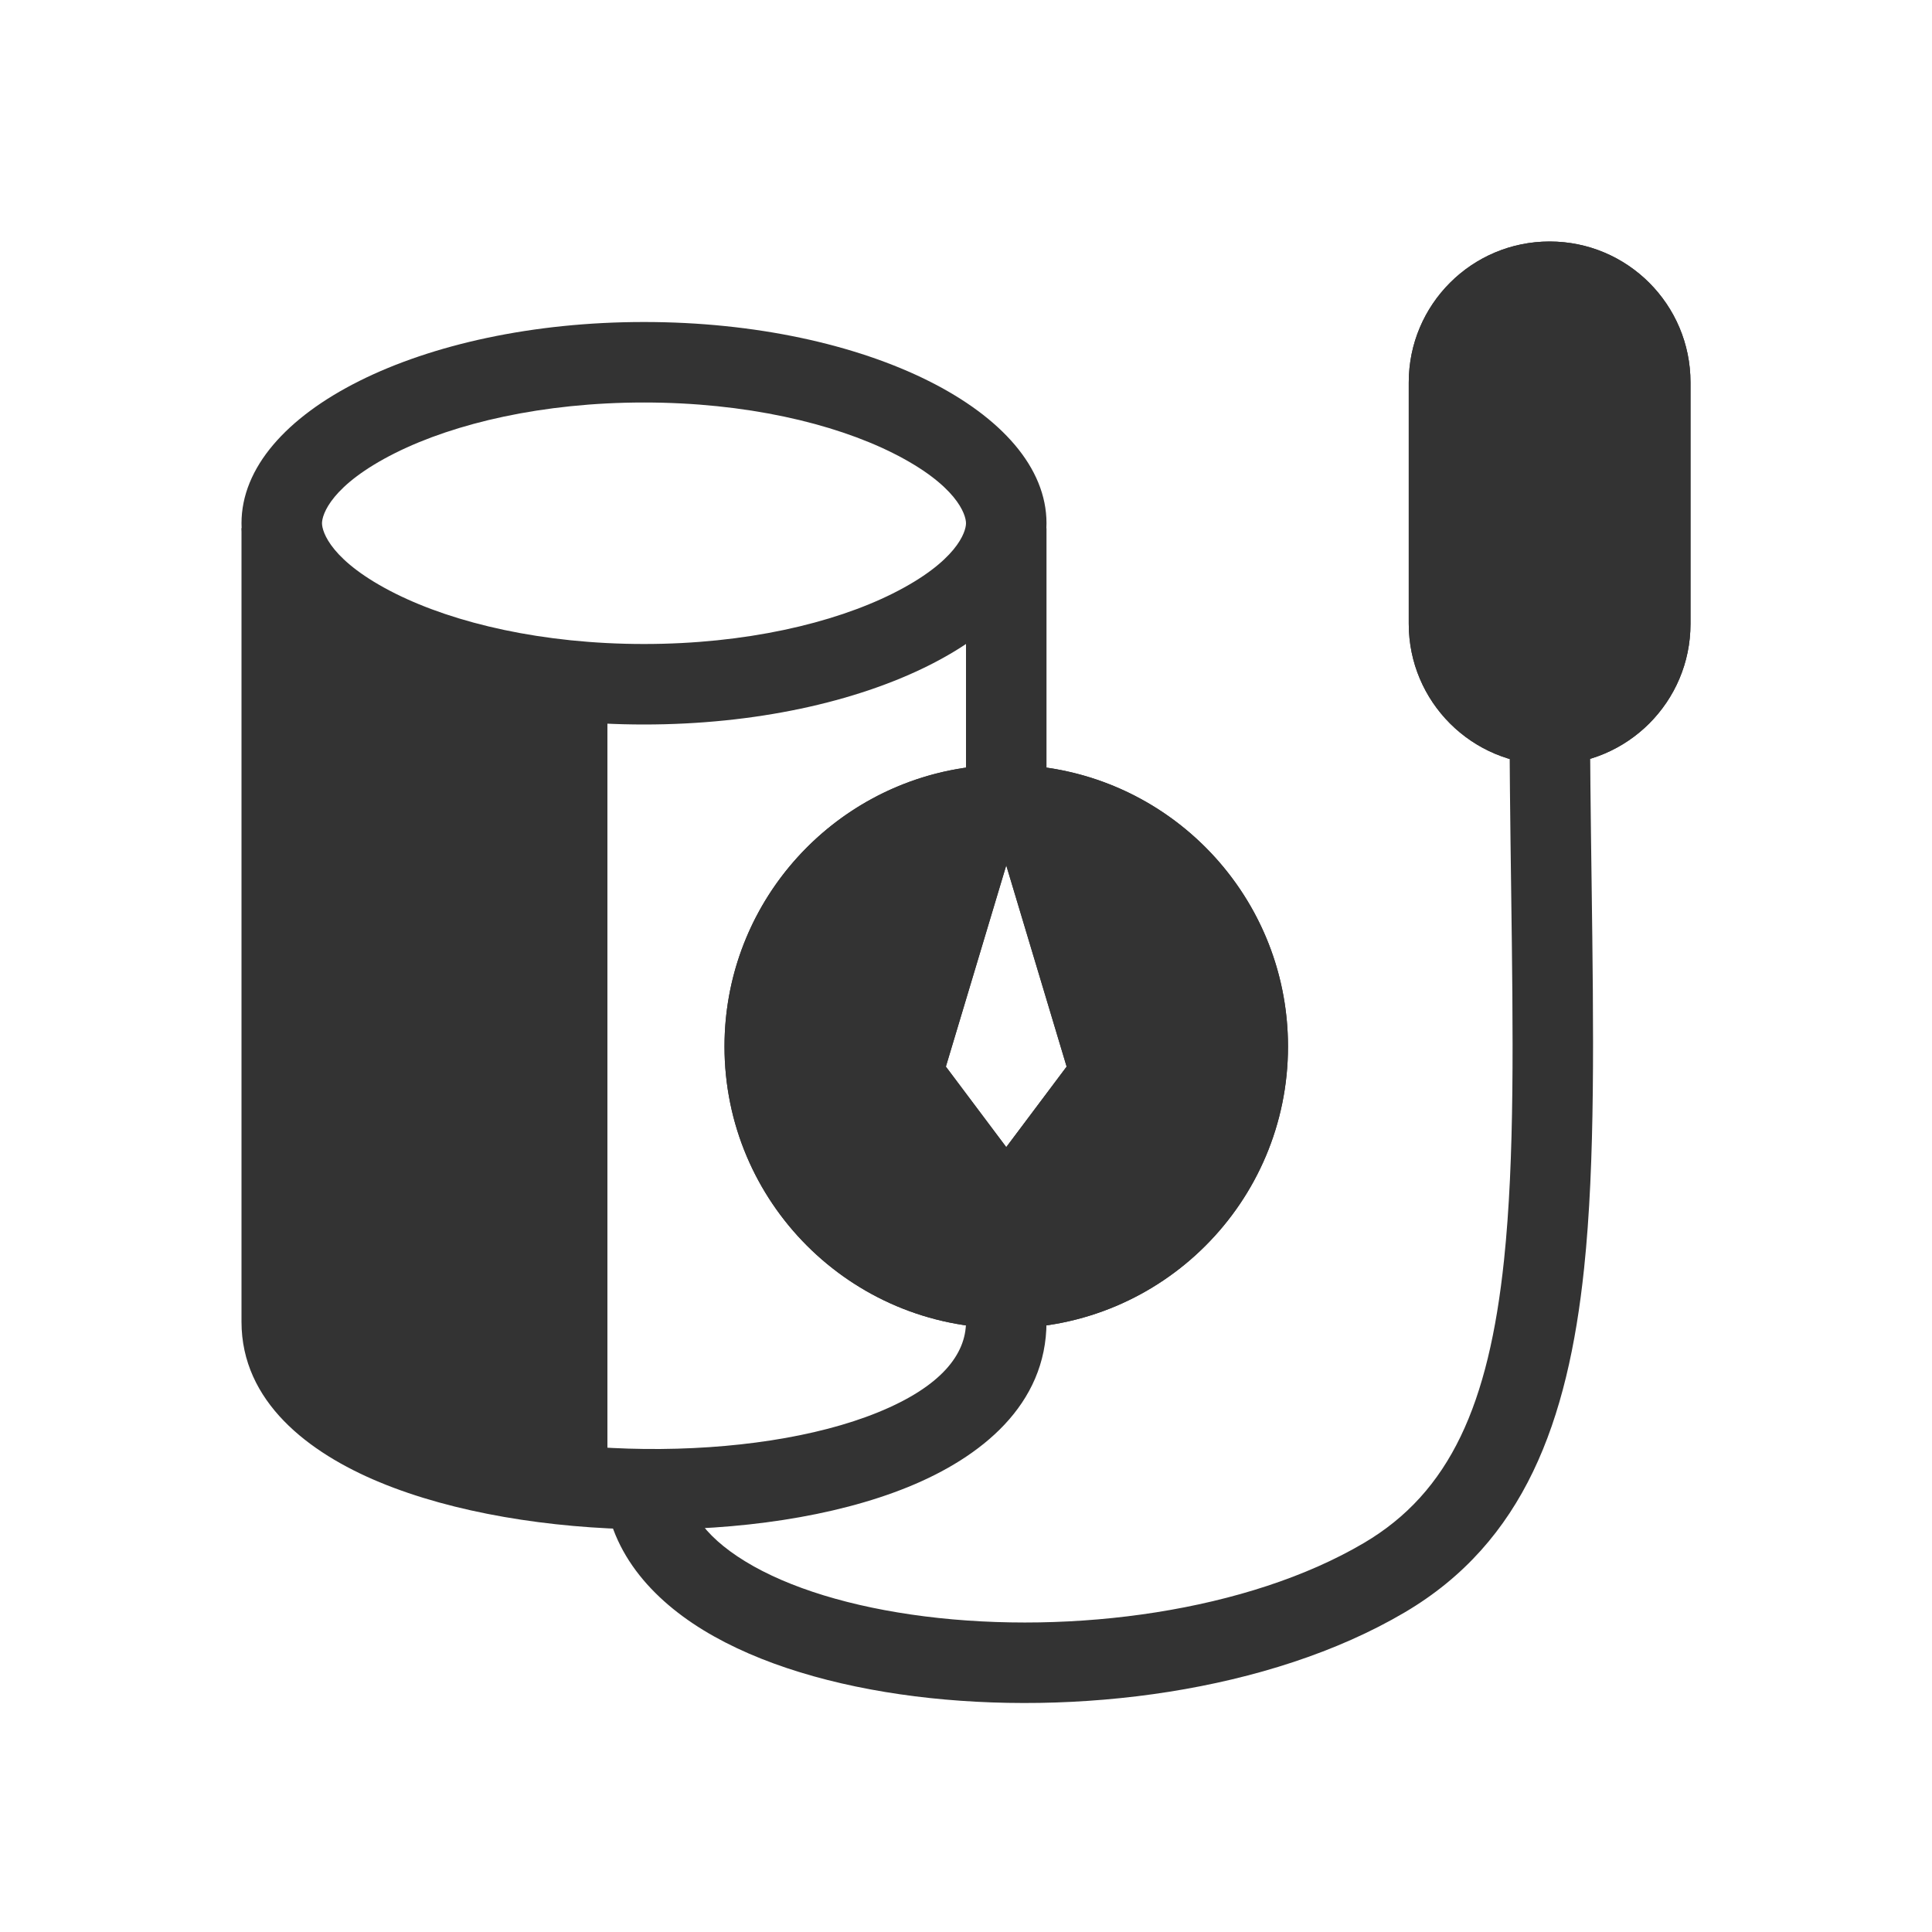
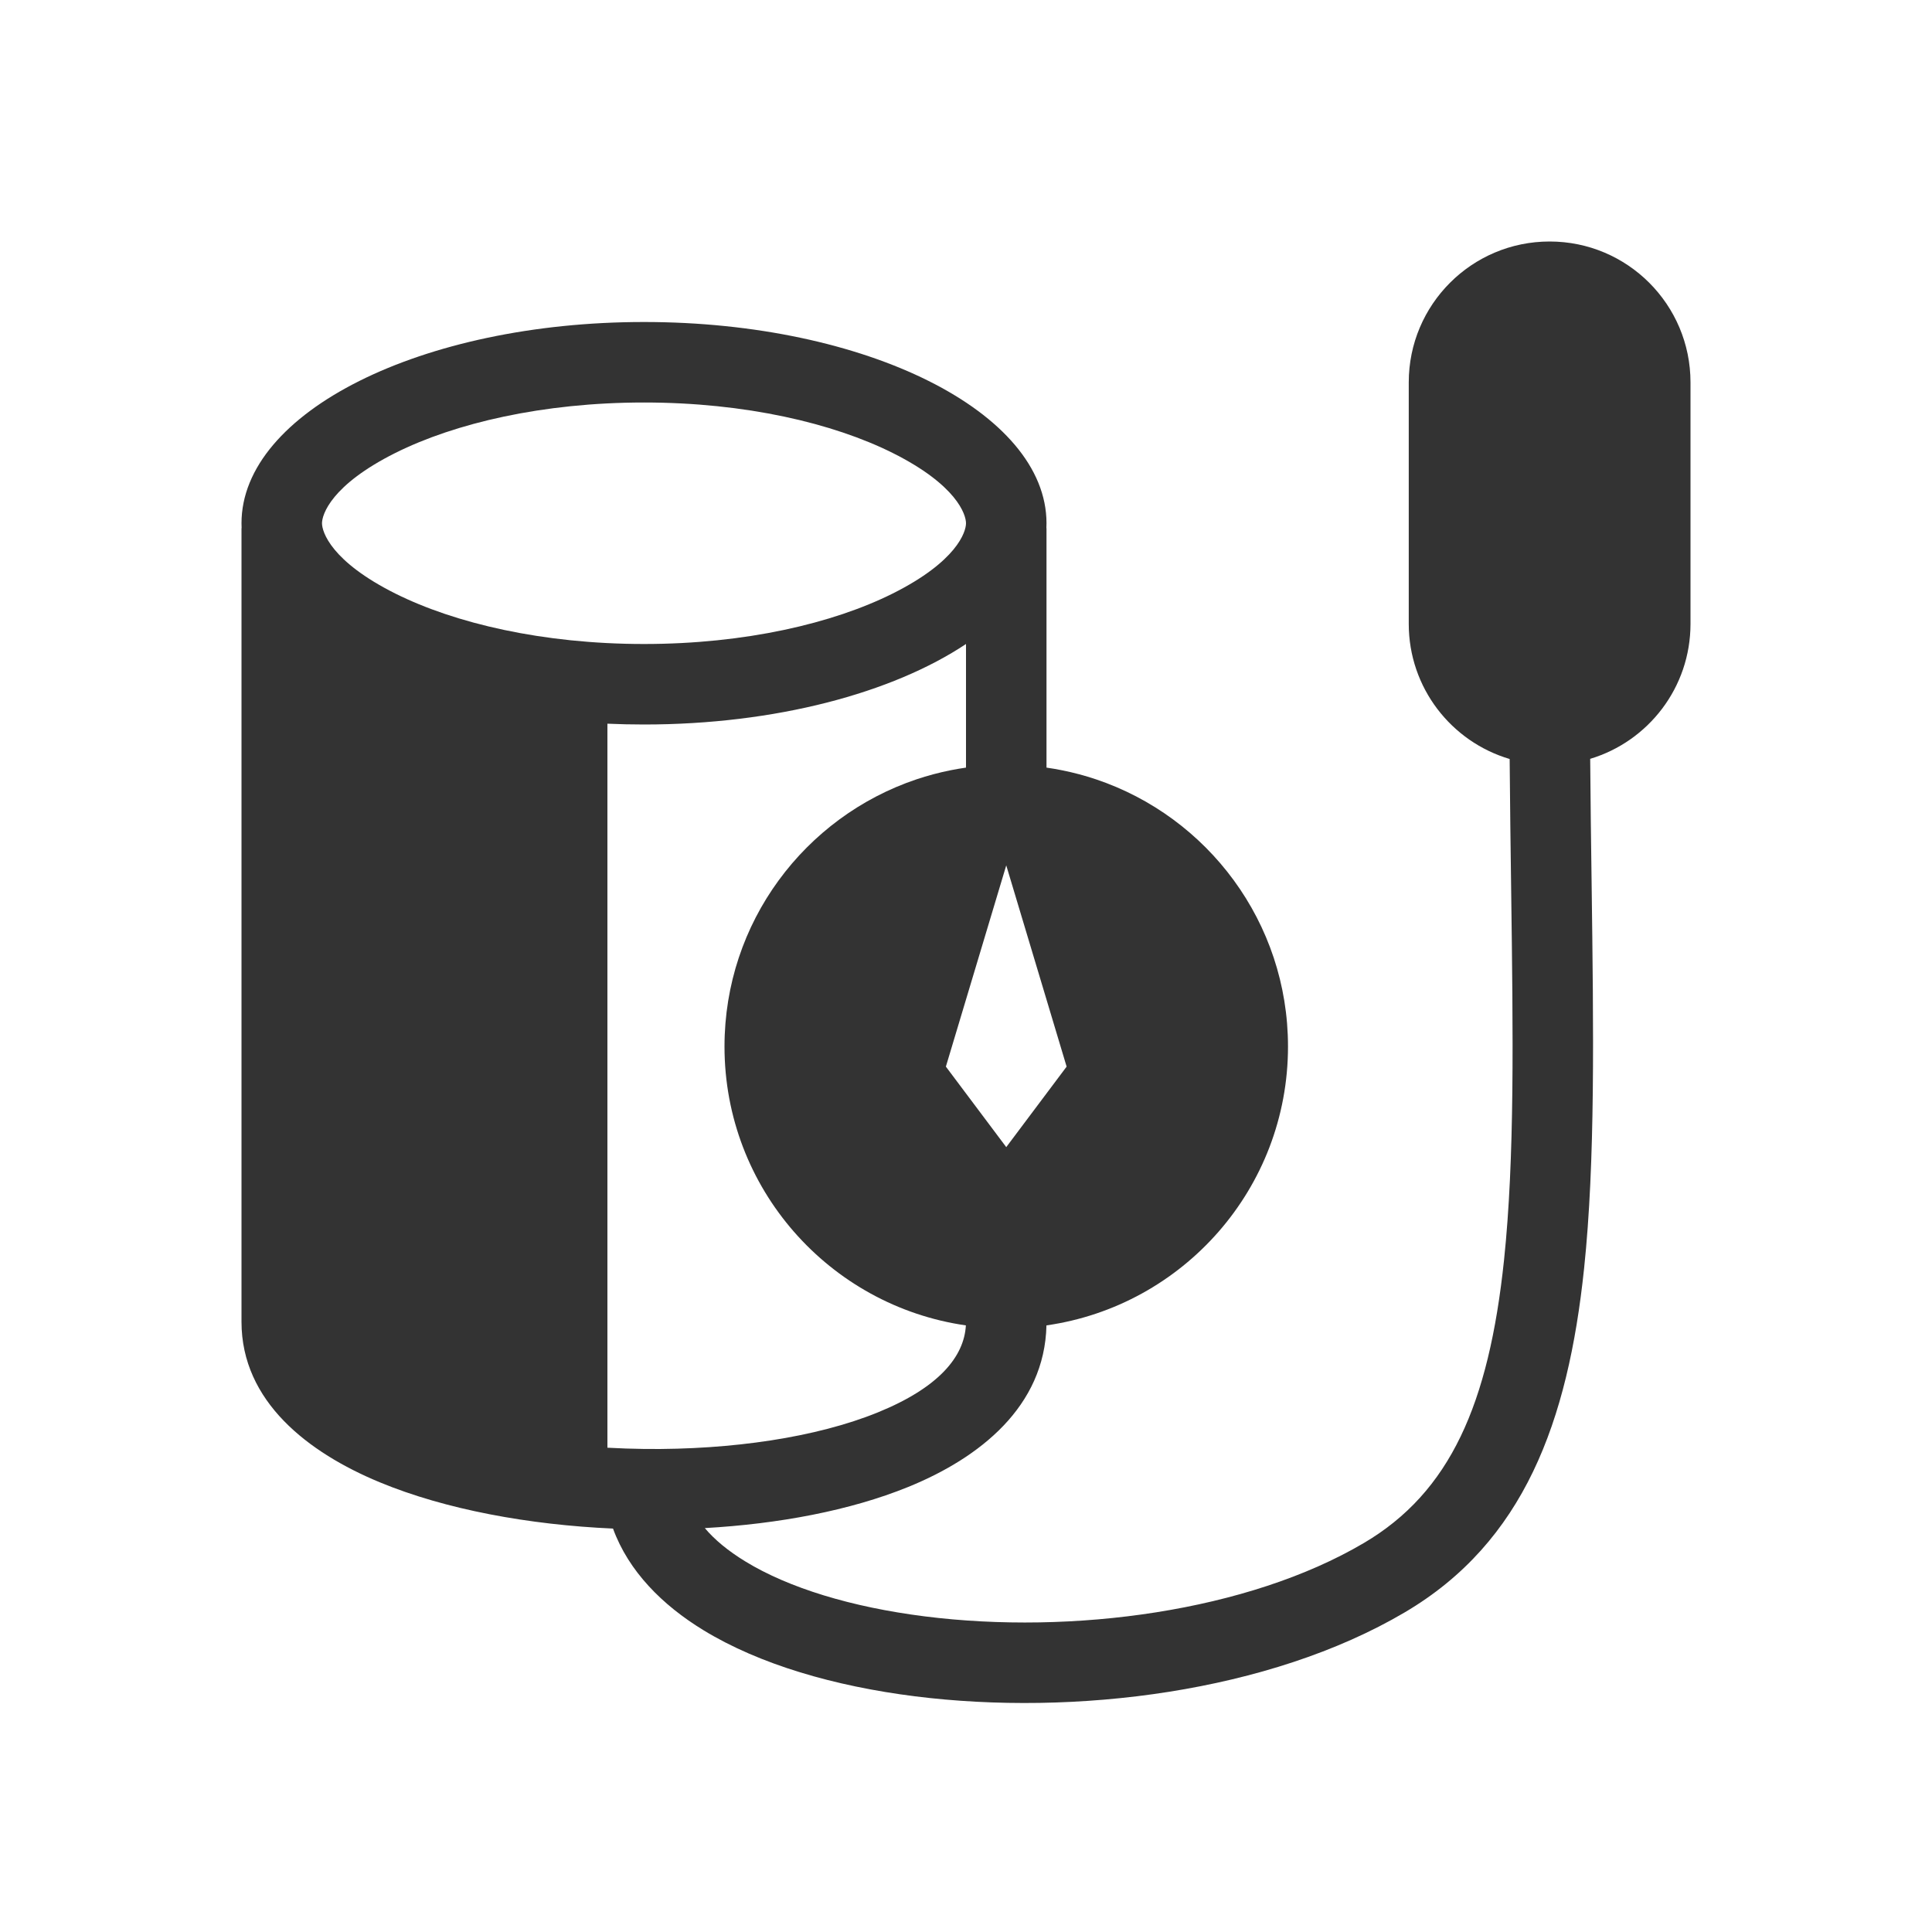
<svg xmlns="http://www.w3.org/2000/svg" width="48" height="48" viewBox="0 0 48 48" fill="none">
-   <path d="M6.909 14.769L15.091 17.109V37L6.909 34.66V14.769Z" fill="#333333" />
-   <path fill-rule="evenodd" clip-rule="evenodd" d="M6 32.84V13.122H8V32.84C8 33.525 8.585 34.31 10.195 34.977C11.731 35.614 13.845 35.974 16.011 35.999C18.179 36.023 20.286 35.711 21.811 35.09C23.382 34.451 24 33.648 24 32.84H26C26 34.907 24.368 36.209 22.564 36.943C20.714 37.696 18.321 38.025 15.989 37.999C13.655 37.972 11.269 37.588 9.43 36.825C7.665 36.093 6 34.825 6 32.84ZM24 20V13.122H26V20H24Z" fill="#333333" />
-   <path fill-rule="evenodd" clip-rule="evenodd" d="M22.177 14.747C23.774 13.948 24 13.215 24 13C24 12.785 23.774 12.052 22.177 11.253C20.699 10.515 18.518 10 16 10C13.482 10 11.301 10.515 9.823 11.253C8.226 12.052 8 12.785 8 13C8 13.215 8.226 13.948 9.823 14.747C11.301 15.485 13.482 16 16 16C18.518 16 20.699 15.485 22.177 14.747ZM16 18C21.523 18 26 15.761 26 13C26 10.239 21.523 8 16 8C10.477 8 6 10.239 6 13C6 15.761 10.477 18 16 18Z" fill="#333333" />
-   <path fill-rule="evenodd" clip-rule="evenodd" d="M39.356 31.517C38.956 35.321 37.865 38.312 34.9 40.059C31.533 42.044 26.695 42.643 22.729 42.144C20.738 41.893 18.873 41.355 17.474 40.5C16.072 39.643 15 38.367 15 36.661H17C17 37.41 17.446 38.139 18.517 38.793C19.59 39.45 21.152 39.929 22.979 40.159C26.647 40.621 31.005 40.033 33.884 38.336C36.027 37.074 36.99 34.889 37.367 31.308C37.633 28.778 37.593 25.735 37.544 22.084C37.523 20.506 37.5 18.814 37.5 17H39.5C39.5 18.72 39.522 20.36 39.543 21.914C39.592 25.635 39.635 28.863 39.356 31.517Z" fill="#333333" />
-   <path fill-rule="evenodd" clip-rule="evenodd" d="M25 33C28.866 33 32 29.866 32 26C32 22.134 28.866 19 25 19C21.134 19 18 22.134 18 26C18 29.866 21.134 33 25 33ZM25 21.5L23.5 26.5L25 28.5L26.5 26.5L25 21.5Z" fill="#333333" />
-   <path fill-rule="evenodd" clip-rule="evenodd" d="M21.294 26.892L22.927 21.448C21.2 22.236 20 23.978 20 26C20 28.539 21.892 30.636 24.343 30.957L21.294 26.892ZM25.657 30.957C28.108 30.636 30 28.539 30 26C30 23.978 28.8 22.236 27.073 21.448L28.706 26.892L25.657 30.957ZM26.379 19.136C29.584 19.776 32 22.606 32 26C32 29.866 28.866 33 25 33C21.134 33 18 29.866 18 26C18 22.606 20.416 19.776 23.621 19.136C24.067 19.047 24.528 19 25 19C25.472 19 25.933 19.047 26.379 19.136ZM25 28.5L23.5 26.5L25 21.5L26.5 26.5L25 28.5Z" fill="#333333" />
-   <path d="M35 9.5C35 7.567 36.567 6 38.5 6C40.433 6 42 7.567 42 9.5V15.5C42 17.433 40.433 19 38.5 19C36.567 19 35 17.433 35 15.5V9.5Z" fill="#333333" />
-   <path fill-rule="evenodd" clip-rule="evenodd" d="M40 15.5V9.5C40 8.672 39.328 8 38.5 8C37.672 8 37 8.672 37 9.5V15.5C37 16.328 37.672 17 38.5 17C39.328 17 40 16.328 40 15.5ZM38.5 6C36.567 6 35 7.567 35 9.5V15.5C35 17.433 36.567 19 38.5 19C40.433 19 42 17.433 42 15.5V9.5C42 7.567 40.433 6 38.5 6Z" fill="#333333" />
+   <path fill-rule="evenodd" clip-rule="evenodd" d="M35 9.5C35 7.567 36.567 6 38.5 6C40.433 6 42 7.567 42 9.5V15.5C42 17.083 40.95 18.42 39.508 18.853C39.516 19.907 39.529 20.927 39.543 21.914C39.592 25.635 39.635 28.863 39.356 31.517C38.956 35.321 37.865 38.312 34.9 40.059C31.533 42.044 26.695 42.643 22.729 42.144C20.738 41.893 18.873 41.355 17.474 40.5C16.459 39.88 15.618 39.041 15.23 37.977C13.145 37.884 11.07 37.505 9.43 36.825C7.665 36.093 6 34.825 6 32.84V13.122H6.003C6.001 13.082 6 13.041 6 13C6 10.239 10.477 8 16 8C21.523 8 26 10.239 26 13C26 13.041 25.999 13.082 25.997 13.122H26V19.071C26.127 19.089 26.254 19.111 26.379 19.136C26.67 19.194 26.955 19.27 27.232 19.363C30.003 20.295 32 22.914 32 26C32 29.527 29.392 32.444 25.999 32.929C25.953 34.944 24.342 36.22 22.564 36.943C21.116 37.532 19.335 37.862 17.511 37.965C17.752 38.251 18.083 38.528 18.517 38.793C19.59 39.45 21.152 39.929 22.979 40.159C26.647 40.621 31.005 40.033 33.884 38.336C36.027 37.074 36.99 34.889 37.367 31.308C37.633 28.778 37.593 25.735 37.544 22.084L37.544 22.083C37.53 21.057 37.516 19.982 37.507 18.857C36.058 18.429 35 17.088 35 15.5V9.5ZM22.177 14.747C23.774 13.948 24 13.215 24 13C24 12.785 23.774 12.052 22.177 11.253C20.699 10.515 18.518 10 16 10C13.482 10 11.301 10.515 9.823 11.253C8.226 12.052 8 12.785 8 13C8 13.215 8.226 13.948 9.823 14.747C11.301 15.485 13.482 16 16 16C18.518 16 20.699 15.485 22.177 14.747ZM16 18C19.271 18 22.175 17.215 24 16V19.071C23.873 19.089 23.746 19.111 23.621 19.136C23.33 19.194 23.045 19.27 22.768 19.363C19.997 20.295 18 22.914 18 26C18 29.526 20.606 32.442 23.997 32.929C23.953 33.707 23.324 34.474 21.811 35.09C20.286 35.711 18.179 36.023 16.011 35.999C15.703 35.995 15.396 35.985 15.091 35.968V17.98C15.39 17.993 15.694 18 16 18ZM25 21.5L23.5 26.5L25 28.5L26.5 26.5L25 21.5Z" fill="#333333" />
</svg>
